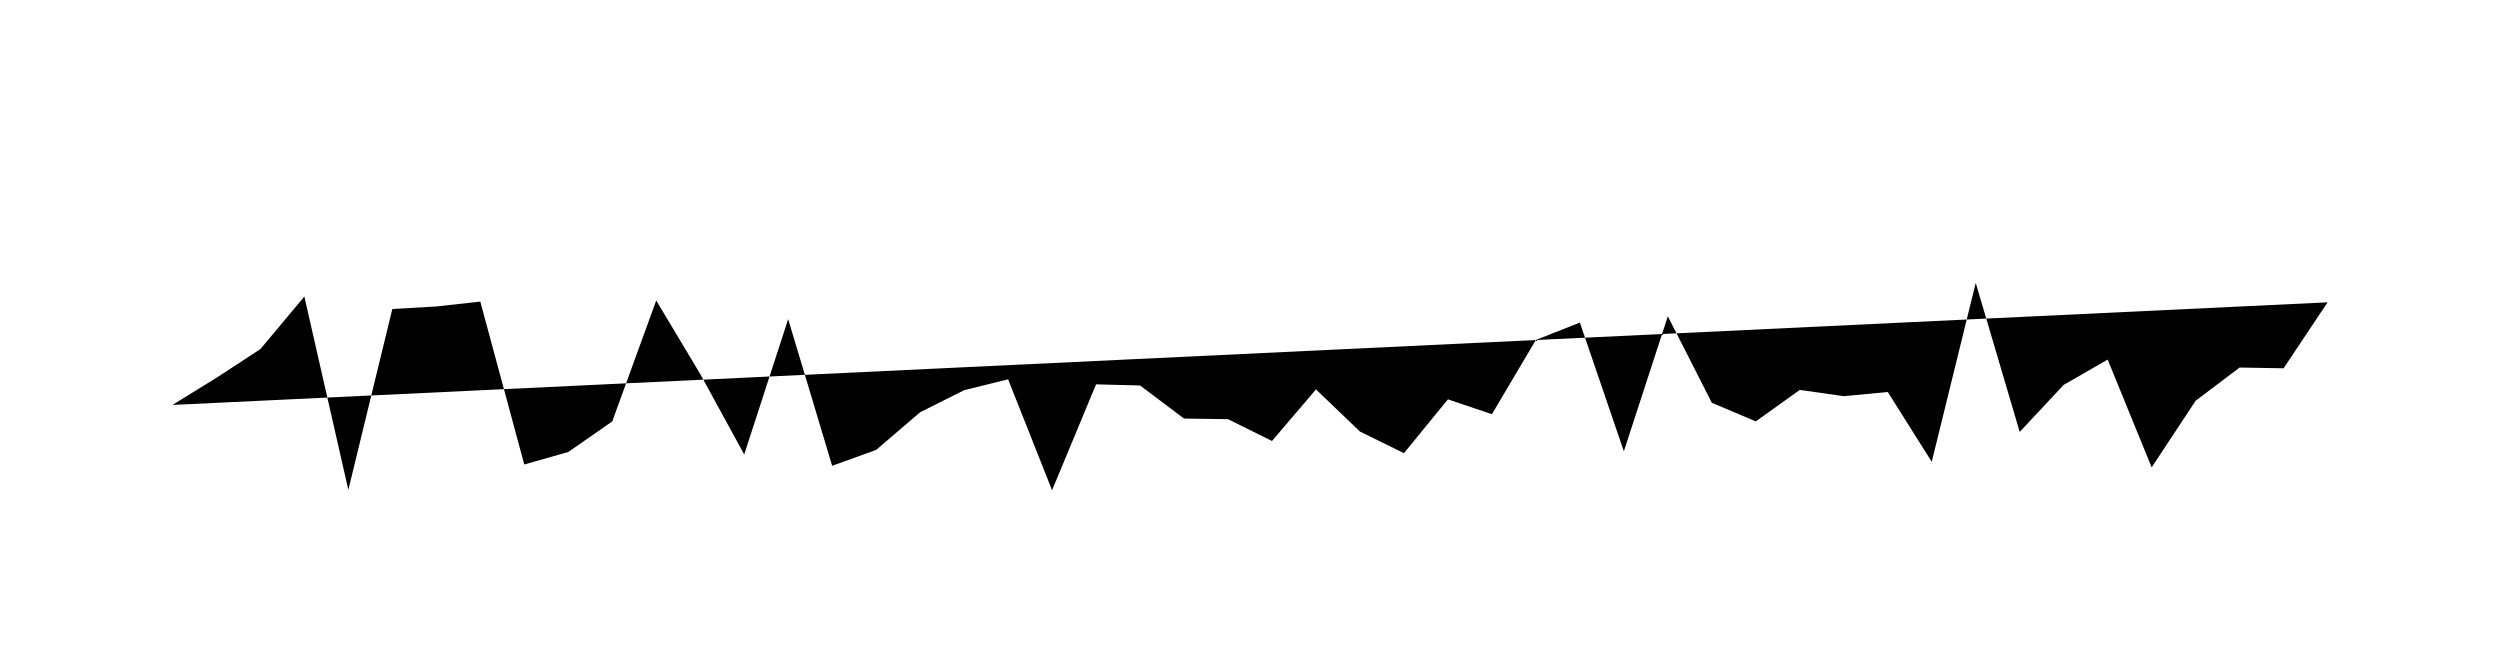
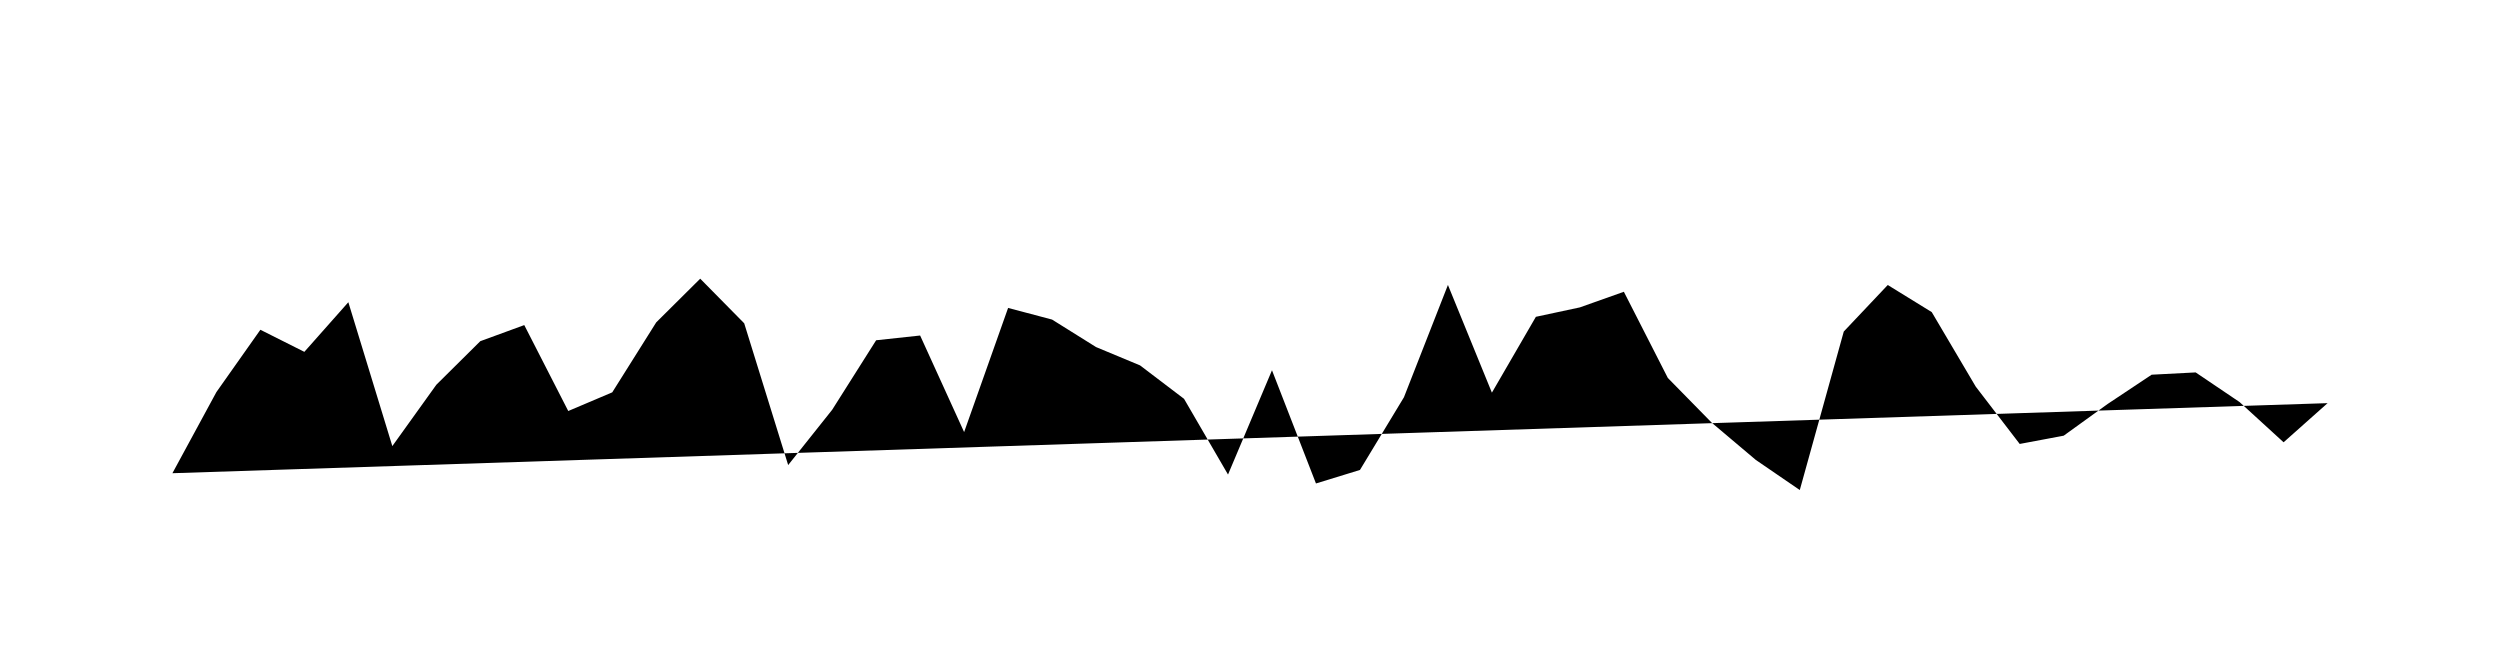
- <svg xmlns="http://www.w3.org/2000/svg" width="116" height="30.747" viewBox="-8 -12.795 116 30.747" version="1.1">
-   <polyline points="0,5.994 2.041,4.736 4.082,3.403 6.122,0.965 8.163,9.935 10.204,1.542 12.245,1.425 14.286,1.199 16.326,8.757 18.367,8.178 20.408,6.759 22.449,1.148 24.49,4.558 26.531,8.292 28.571,2.013 30.612,8.818 32.653,8.081 34.694,6.333 36.735,5.31 38.776,4.805 40.816,9.952 42.857,5.039 44.898,5.091 46.939,6.626 48.98,6.654 51.02,7.667 53.061,5.274 55.102,7.229 57.143,8.232 59.184,5.735 61.224,6.423 63.265,2.978 65.306,2.173 67.347,8.145 69.388,1.88 71.429,5.894 73.469,6.757 75.51,5.297 77.551,5.588 79.592,5.393 81.633,8.632 83.674,0.332 85.714,7.244 87.755,5.063 89.796,3.889 91.837,8.89 93.878,5.799 95.918,4.259 97.959,4.293 100,1.233" />
+ <svg xmlns="http://www.w3.org/2000/svg" width="116" height="30.737" viewBox="-8 -12.795 116 30.737" version="1.1">
+   <polyline points="0,9.162 2.041,5.398 4.082,2.506 6.122,3.531 8.163,1.228 10.204,7.904 12.245,5.059 14.286,3.036 16.326,2.289 18.367,6.276 20.408,5.41 22.449,2.163 24.49,0.136 26.531,2.206 28.571,8.784 30.612,6.22 32.653,2.993 34.694,2.773 36.735,7.254 38.776,1.493 40.816,2.033 42.857,3.309 44.898,4.159 46.939,5.71 48.98,9.224 51.02,4.385 53.061,9.638 55.102,9.011 57.143,5.638 59.184,0.427 61.224,5.424 63.265,1.905 65.306,1.468 67.347,0.743 69.388,4.743 71.429,6.823 73.469,8.545 75.51,9.943 77.551,2.588 79.592,0.429 81.633,1.687 83.674,5.144 85.714,7.804 87.755,7.421 89.796,5.948 91.837,4.591 93.878,4.485 95.918,5.862 97.959,7.727 100,5.911" />
</svg>
